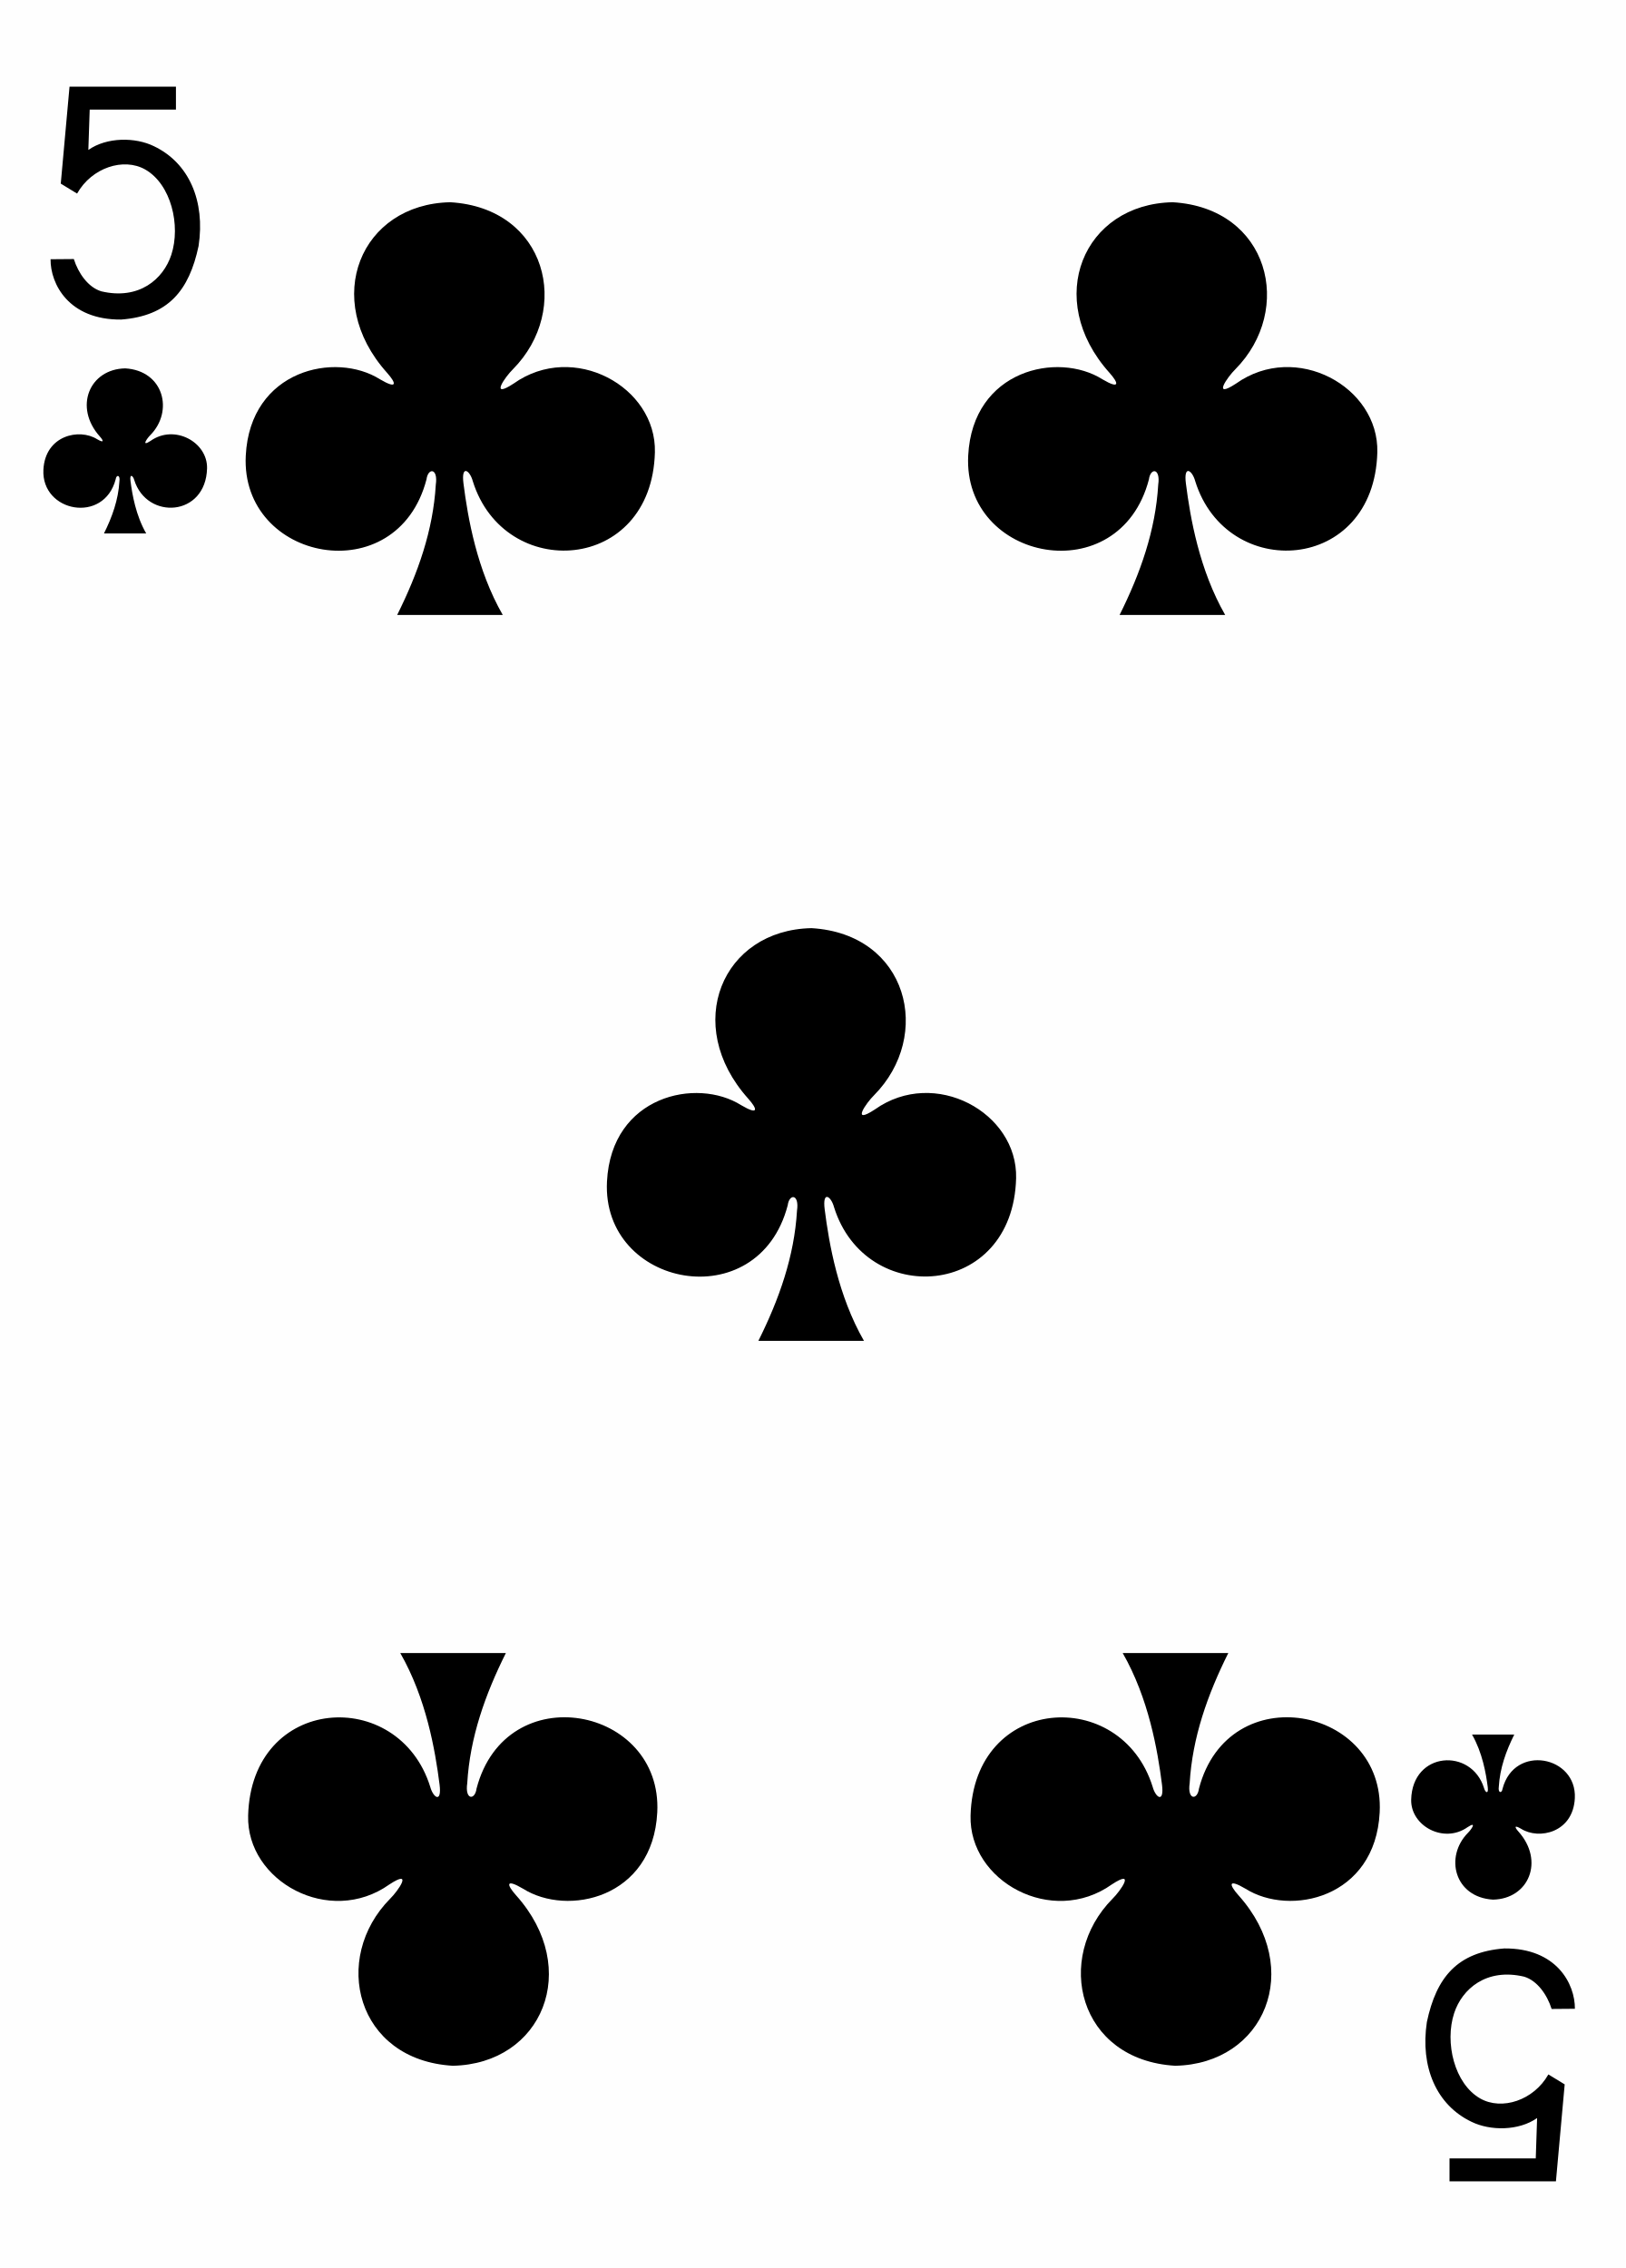
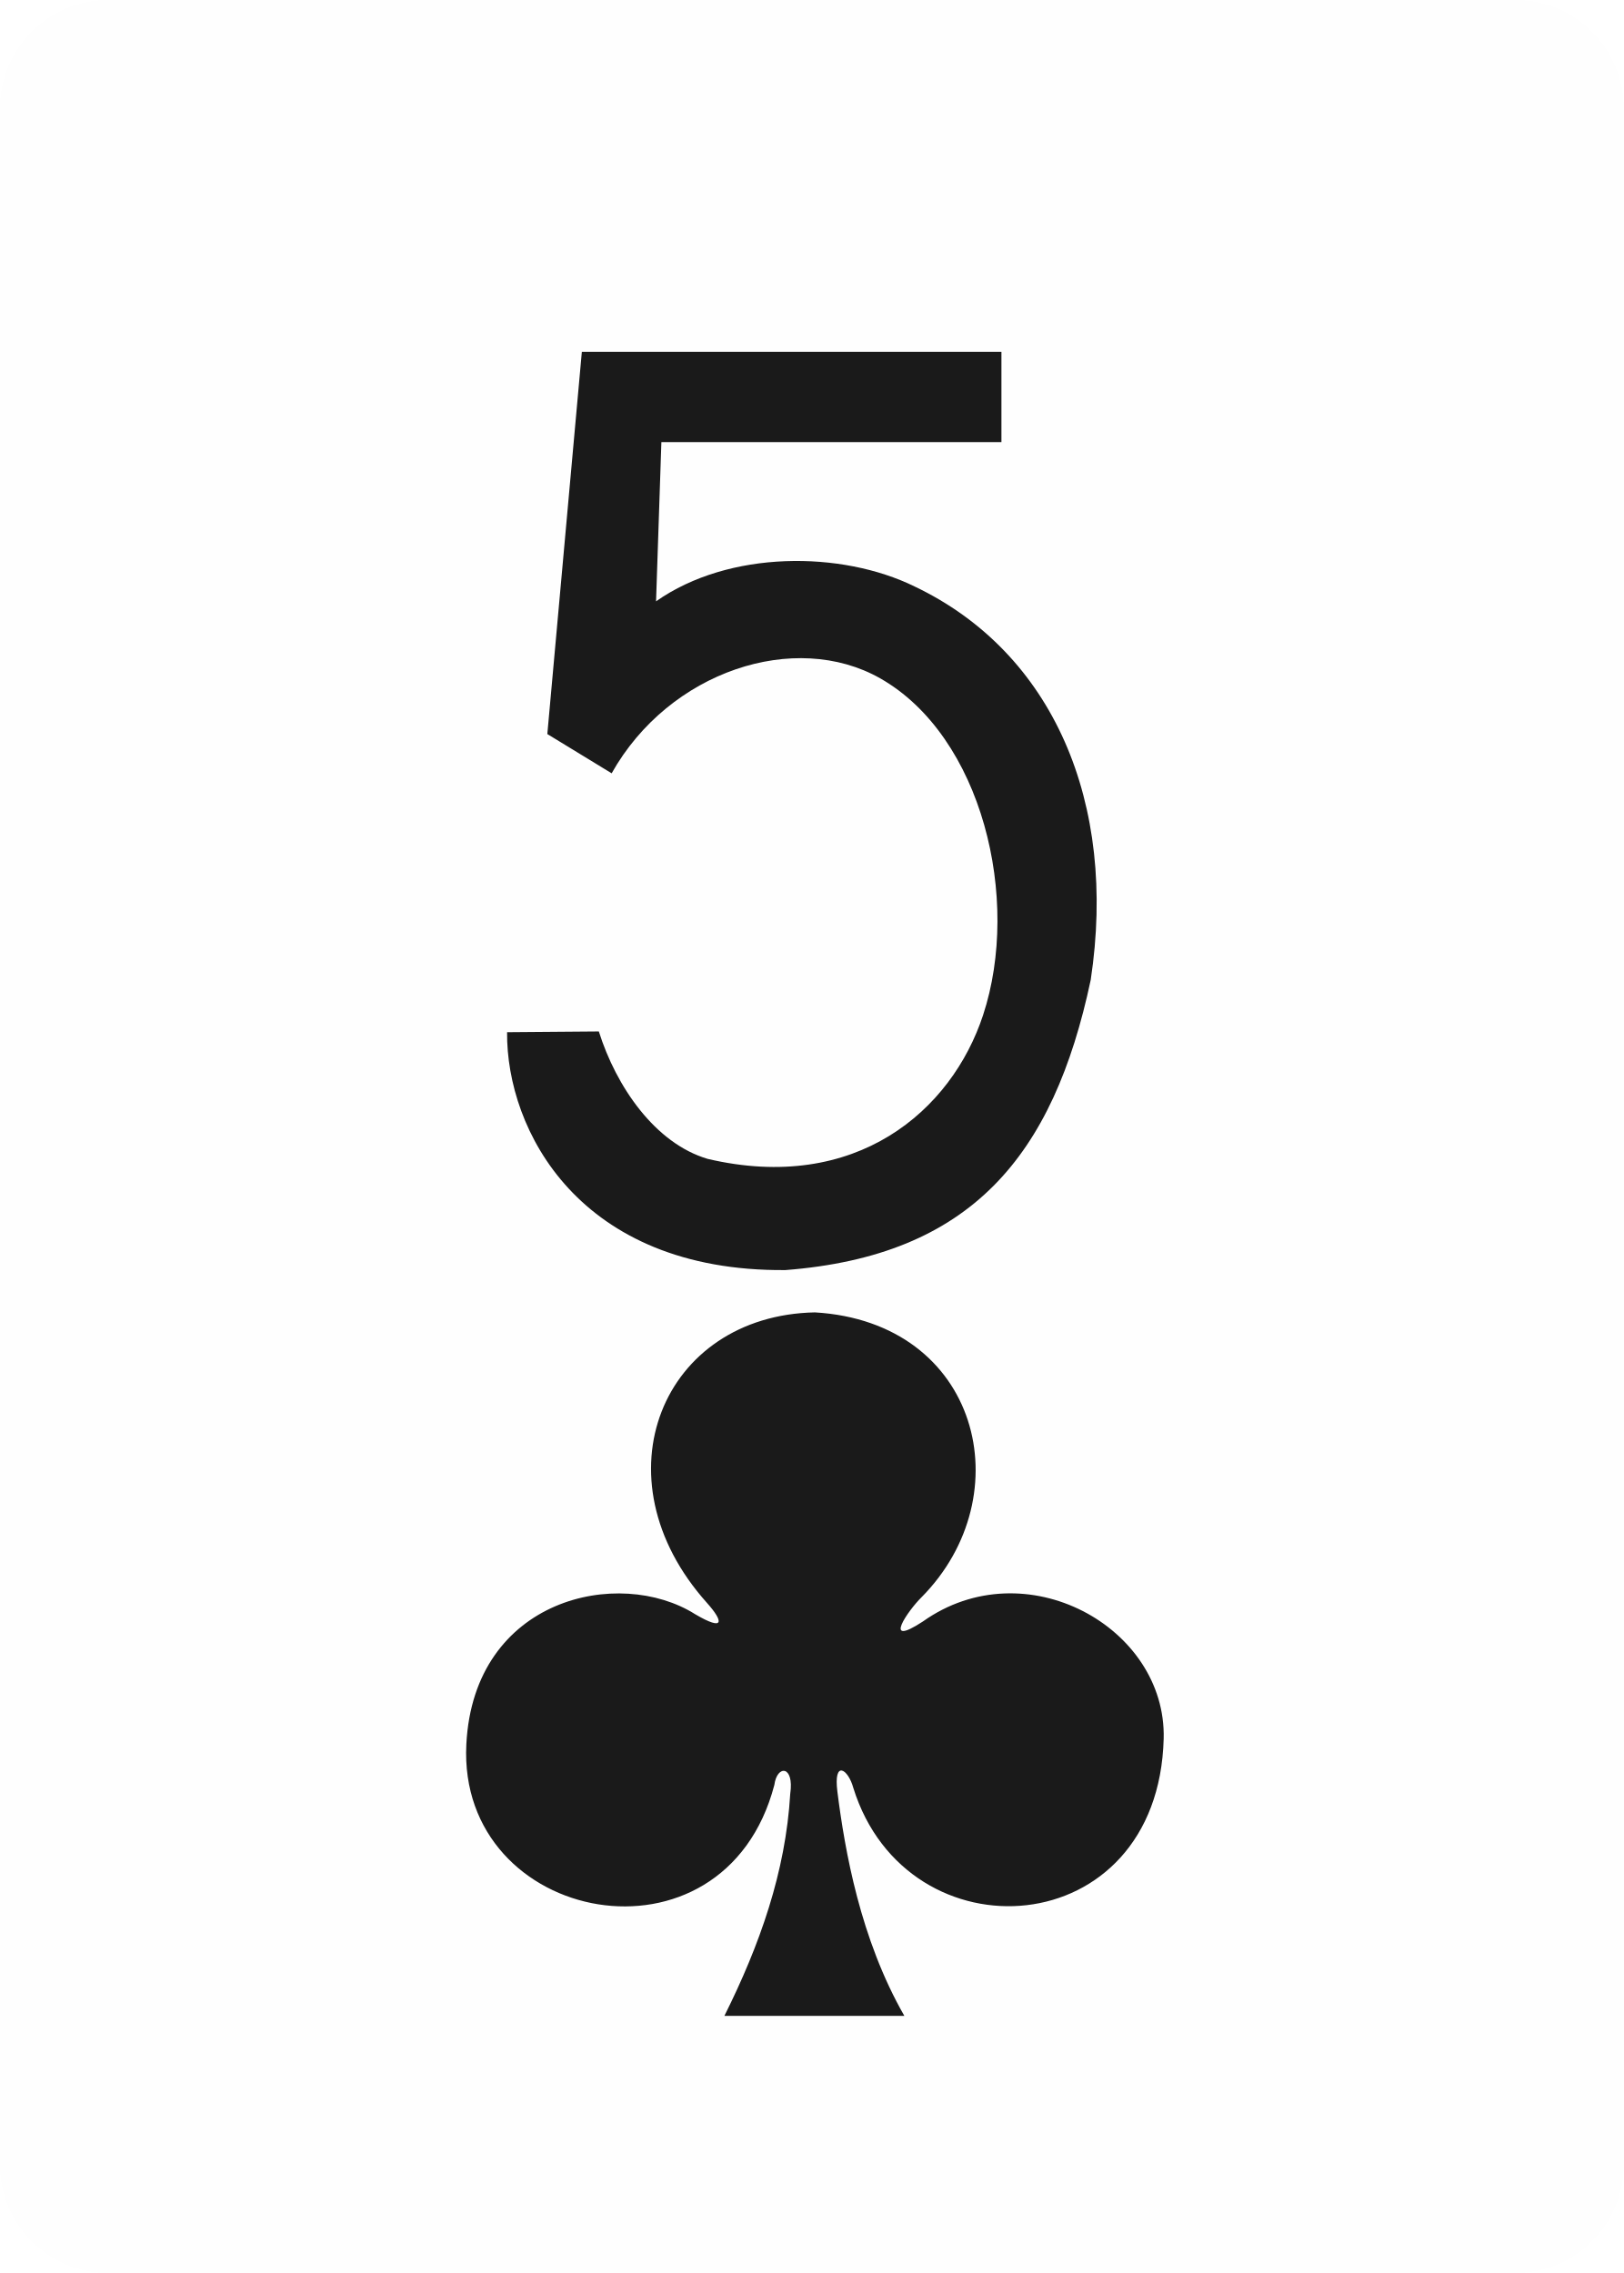
- <svg xmlns="http://www.w3.org/2000/svg" xmlns:xlink="http://www.w3.org/1999/xlink" width="225" height="314" baseProfile="tiny" viewBox="0 0 225 314">
-   <defs>
-     <path id="b" d="M20.976 57.14c2.88-5.774 4.976-11.7 5.348-18.036.342-2.33-1.074-2.37-1.288-.73C20.96 53.97-.727 49.744.02 35.08.622 23.182 12.44 20.624 18.6 24.513c2.435 1.434 2.296.575.968-.91C10.416 13.39 15.958.24 28.33 0c13.38.793 16.854 14.87 8.647 23.147-1.02.994-3.283 4.19.123 1.956 8.287-5.888 19.787.443 19.553 9.52-.434 16.74-20.84 17.987-25.203 4.007-.42-1.55-1.63-2.328-1.295.305.604 4.767 1.855 11.953 5.438 18.205z" />
-     <path id="a" d="m0 23.89 3.22-.026c.612 1.942 1.974 3.926 3.817 4.473 5.21 1.225 8.567-1.688 9.673-5.047 1.34-4.072-.03-9.794-3.617-11.827C10.116 9.777 5.697 11.2 3.67 14.8l-2.258-1.378L2.624 0h14.73v3.172H5.416l-.187 5.59c2.56-1.802 6.51-1.783 9.08-.52 4.86 2.318 7.12 7.593 6.18 13.81-1.31 6.185-4.2 9.688-10.72 10.19-7.24.06-9.8-4.92-9.77-8.352z" />
-   </defs>
-   <rect width="100%" height="100%" fill="#fefefe" />
-   <use xlink:href="#a" transform="translate(7 12)" />
-   <use xlink:href="#b" transform="matrix(.4 0 0 .4 6 51)" />
-   <use xlink:href="#a" transform="matrix(-1 0 0 -1 218 302)" />
-   <use xlink:href="#b" transform="matrix(-.4 0 0 -.4 218 263)" />
-   <use xlink:href="#b" transform="translate(34 28)" />
-   <use xlink:href="#b" transform="translate(134 28)" />
-   <use xlink:href="#b" transform="matrix(-1 0 0 -1 91 286)" />
-   <use xlink:href="#b" transform="matrix(-1 0 0 -1 191 286)" />
-   <use xlink:href="#b" transform="translate(84 128.5)" />
+ <svg xmlns="http://www.w3.org/2000/svg" viewBox="0 0 120 168">
+   <rect x="0" y="0" width="120" height="168" rx="8" fill="#fefefe" />
+   <path d="M0 23.89l3.22-.026c.612 1.942 1.974 3.926 3.817 4.473 5.21 1.225 8.567-1.688 9.673-5.047 1.34-4.072-.03-9.794-3.617-11.827C10.116 9.777 5.697 11.2 3.67 14.8l-2.258-1.378L2.624 0h14.73v3.172H5.416l-.187 5.59c2.56-1.802 6.51-1.783 9.08-.52 4.86 2.318 7.12 7.593 6.18 13.81-1.31 6.185-4.2 9.688-10.72 10.19-7.24.06-9.8-4.92-9.77-8.352z" transform="matrix(2.1051 0 0 2.1051 37.477 26.000)" fill="#1a1a1a" />
+   <path d="M20.976 57.14c2.88-5.774 4.976-11.7 5.348-18.036.342-2.33-1.074-2.37-1.288-.73C20.96 53.97-.727 49.744.02 35.08.622 23.182 12.44 20.624 18.6 24.513c2.435 1.434 2.296.575.968-.91C10.416 13.39 15.958.24 28.33 0c13.38.793 16.854 14.87 8.647 23.147-1.02.994-3.283 4.19.123 1.956 8.287-5.888 19.787.443 19.553 9.52-.434 16.74-20.84 17.987-25.203 4.007-.42-1.55-1.63-2.328-1.295.305.604 4.767 1.855 11.953 5.438 18.205H20.976z" transform="matrix(0.91 0 0 0.91 34.446 97.000)" fill="#1a1a1a" />
</svg>
